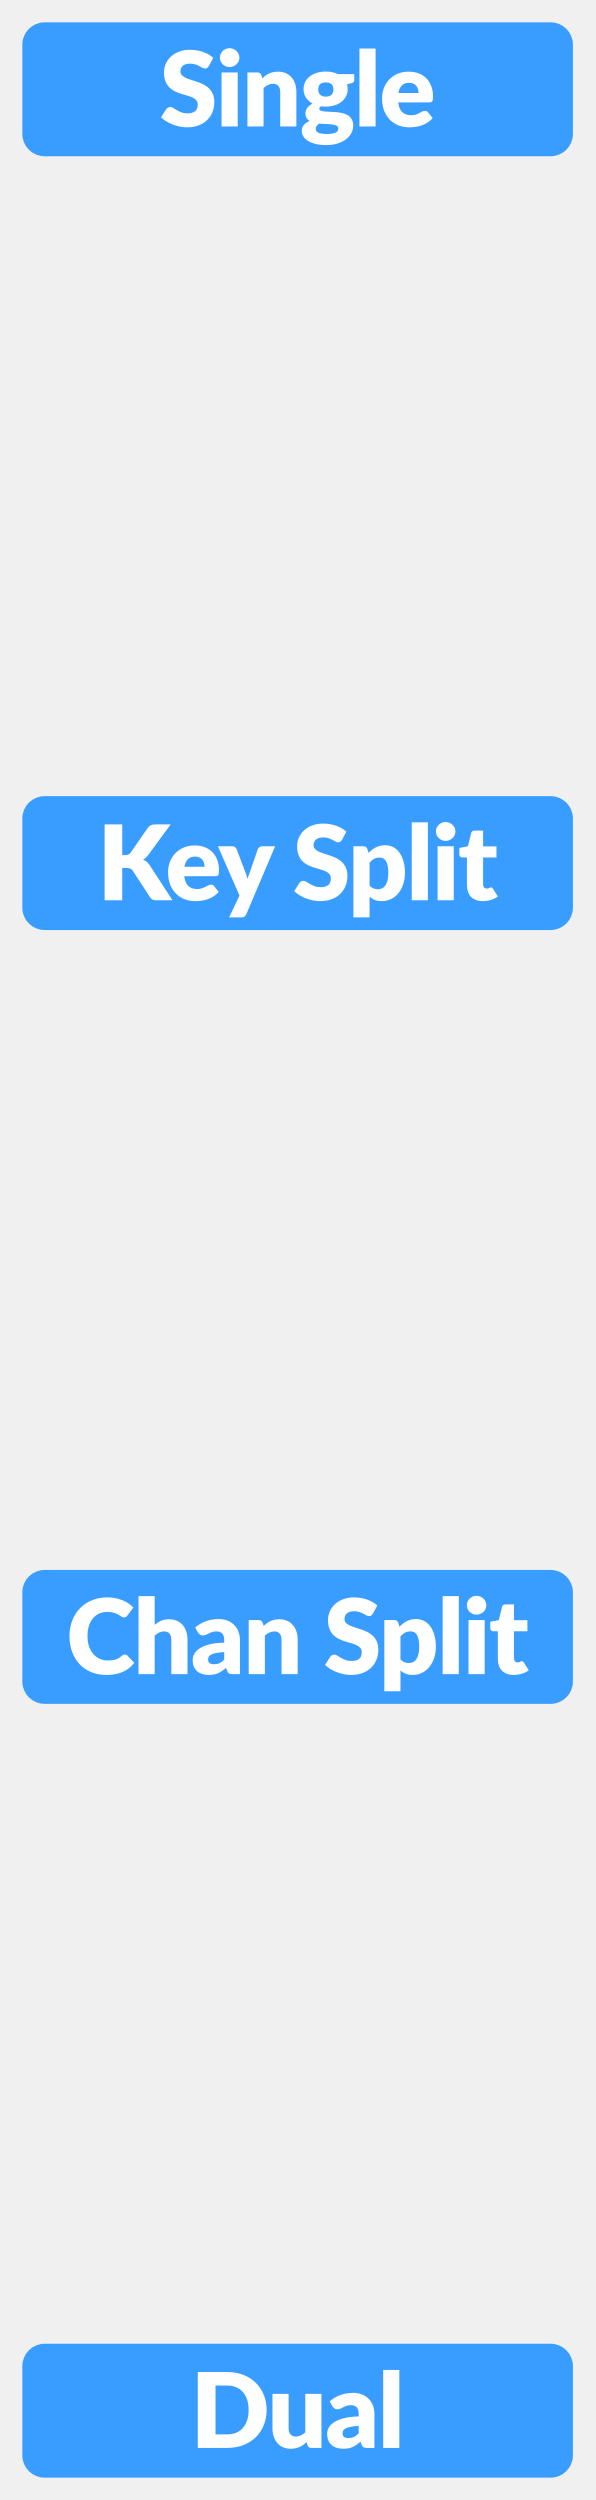
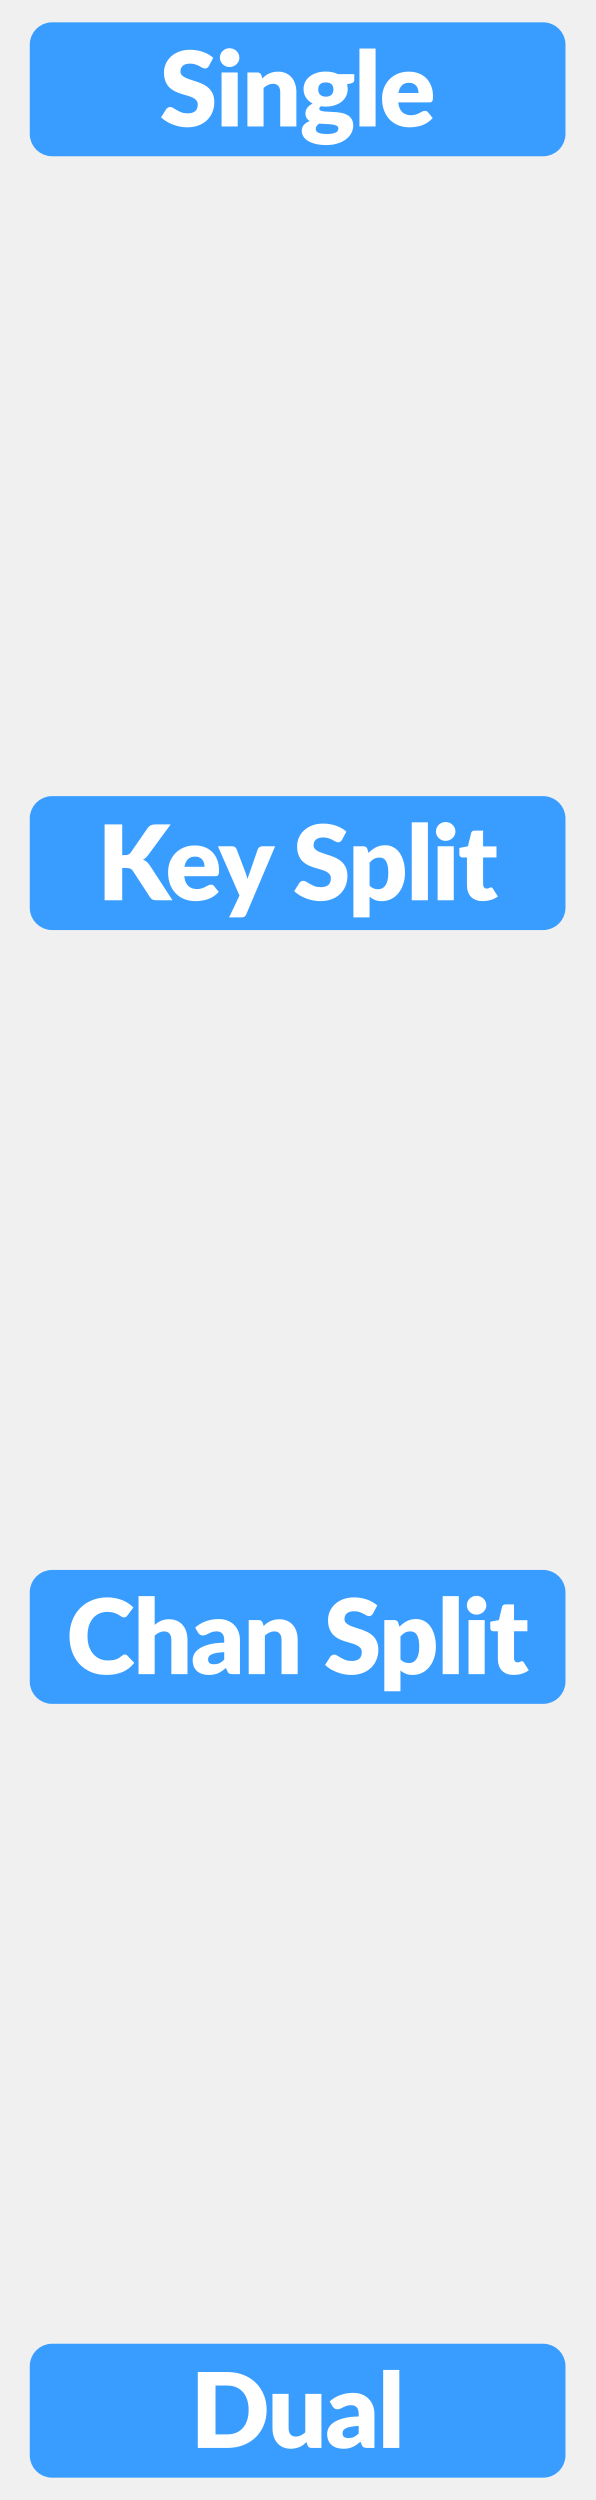
<svg xmlns="http://www.w3.org/2000/svg" width="40" height="168" viewBox="0 0 40 168" fill="none">
-   <rect x="2" y="2" width="36" height="8" rx="1" fill="#399DFF" />
-   <rect x="2" y="2" width="36" height="8" rx="1" stroke="#399DFF" />
+   <rect x="2.5" y="2" width="35" height="8" rx="1" fill="#399DFF" />
+   <rect x="2.5" y="2" width="35" height="8" rx="1" stroke="#399DFF" />
  <path d="M14.037 4.436C14.002 4.492 13.965 4.535 13.925 4.562C13.888 4.59 13.839 4.604 13.778 4.604C13.725 4.604 13.666 4.588 13.603 4.556C13.543 4.521 13.473 4.482 13.393 4.44C13.316 4.398 13.228 4.361 13.127 4.328C13.027 4.293 12.913 4.276 12.784 4.276C12.563 4.276 12.397 4.323 12.287 4.419C12.18 4.512 12.126 4.639 12.126 4.801C12.126 4.903 12.159 4.988 12.224 5.056C12.29 5.124 12.375 5.182 12.48 5.231C12.587 5.28 12.709 5.325 12.844 5.367C12.982 5.407 13.121 5.453 13.264 5.504C13.406 5.553 13.545 5.611 13.68 5.679C13.818 5.747 13.939 5.833 14.044 5.938C14.152 6.043 14.238 6.171 14.303 6.323C14.369 6.472 14.401 6.653 14.401 6.865C14.401 7.101 14.361 7.322 14.279 7.527C14.197 7.732 14.078 7.912 13.922 8.066C13.768 8.218 13.576 8.338 13.348 8.427C13.121 8.513 12.864 8.556 12.574 8.556C12.416 8.556 12.254 8.54 12.088 8.507C11.925 8.474 11.766 8.429 11.612 8.37C11.458 8.31 11.313 8.239 11.178 8.157C11.043 8.075 10.925 7.984 10.824 7.884L11.174 7.331C11.202 7.291 11.239 7.259 11.283 7.233C11.329 7.205 11.38 7.191 11.433 7.191C11.503 7.191 11.573 7.213 11.643 7.258C11.716 7.302 11.796 7.351 11.885 7.404C11.976 7.458 12.08 7.507 12.196 7.551C12.313 7.596 12.451 7.618 12.609 7.618C12.824 7.618 12.991 7.571 13.11 7.478C13.229 7.382 13.288 7.232 13.288 7.027C13.288 6.907 13.256 6.811 13.19 6.736C13.125 6.661 13.039 6.599 12.931 6.551C12.826 6.502 12.706 6.458 12.571 6.421C12.435 6.384 12.297 6.343 12.154 6.298C12.012 6.252 11.873 6.196 11.738 6.13C11.602 6.063 11.481 5.975 11.374 5.868C11.269 5.758 11.184 5.623 11.118 5.462C11.053 5.299 11.02 5.098 11.02 4.86C11.02 4.669 11.059 4.482 11.136 4.3C11.213 4.118 11.326 3.956 11.475 3.813C11.625 3.671 11.808 3.558 12.025 3.474C12.242 3.388 12.49 3.345 12.77 3.345C12.927 3.345 13.078 3.357 13.225 3.383C13.375 3.406 13.516 3.442 13.649 3.491C13.782 3.538 13.905 3.595 14.02 3.663C14.136 3.728 14.24 3.803 14.331 3.887L14.037 4.436ZM15.974 4.87V8.5H14.889V4.87H15.974ZM16.086 3.877C16.086 3.963 16.069 4.045 16.034 4.122C15.999 4.196 15.951 4.263 15.89 4.321C15.83 4.377 15.758 4.423 15.677 4.457C15.598 4.49 15.512 4.506 15.421 4.506C15.333 4.506 15.25 4.49 15.173 4.457C15.096 4.423 15.027 4.377 14.966 4.321C14.908 4.263 14.861 4.196 14.826 4.122C14.794 4.045 14.777 3.963 14.777 3.877C14.777 3.788 14.794 3.705 14.826 3.628C14.861 3.551 14.908 3.483 14.966 3.425C15.027 3.367 15.096 3.321 15.173 3.288C15.25 3.256 15.333 3.24 15.421 3.24C15.512 3.24 15.598 3.256 15.677 3.288C15.758 3.321 15.83 3.367 15.89 3.425C15.951 3.483 15.999 3.551 16.034 3.628C16.069 3.705 16.086 3.788 16.086 3.877ZM17.627 5.263C17.697 5.197 17.769 5.136 17.844 5.08C17.919 5.024 17.998 4.978 18.082 4.941C18.168 4.901 18.261 4.87 18.359 4.849C18.459 4.826 18.567 4.814 18.684 4.814C18.882 4.814 19.057 4.849 19.209 4.92C19.363 4.987 19.493 5.083 19.598 5.207C19.703 5.328 19.782 5.474 19.836 5.644C19.889 5.812 19.916 5.995 19.916 6.194V8.5H18.831V6.194C18.831 6.016 18.79 5.878 18.709 5.78C18.627 5.68 18.507 5.63 18.348 5.63C18.229 5.63 18.117 5.656 18.012 5.707C17.909 5.756 17.809 5.824 17.711 5.91V8.5H16.626V4.87H17.298C17.433 4.87 17.522 4.931 17.564 5.053L17.627 5.263ZM21.896 6.495C22.075 6.495 22.205 6.45 22.284 6.362C22.366 6.271 22.407 6.154 22.407 6.011C22.407 5.864 22.366 5.749 22.284 5.665C22.205 5.581 22.075 5.539 21.896 5.539C21.716 5.539 21.585 5.581 21.504 5.665C21.424 5.749 21.385 5.864 21.385 6.011C21.385 6.082 21.394 6.146 21.413 6.204C21.434 6.262 21.465 6.314 21.507 6.358C21.549 6.4 21.602 6.434 21.665 6.46C21.73 6.483 21.807 6.495 21.896 6.495ZM22.736 8.633C22.736 8.547 22.697 8.485 22.62 8.447C22.543 8.408 22.443 8.38 22.319 8.364C22.196 8.347 22.057 8.338 21.903 8.335C21.751 8.331 21.599 8.322 21.448 8.307C21.38 8.354 21.324 8.407 21.28 8.465C21.238 8.521 21.217 8.585 21.217 8.658C21.217 8.709 21.227 8.755 21.248 8.797C21.272 8.839 21.311 8.876 21.367 8.906C21.423 8.936 21.498 8.96 21.591 8.976C21.687 8.995 21.807 9.004 21.952 9.004C22.108 9.004 22.236 8.995 22.337 8.976C22.437 8.957 22.516 8.932 22.575 8.899C22.635 8.866 22.677 8.827 22.701 8.78C22.724 8.736 22.736 8.687 22.736 8.633ZM23.807 4.982V5.378C23.807 5.439 23.789 5.487 23.754 5.521C23.722 5.556 23.664 5.583 23.583 5.602L23.32 5.662C23.334 5.713 23.345 5.765 23.352 5.819C23.361 5.873 23.366 5.929 23.366 5.987C23.366 6.169 23.327 6.332 23.25 6.477C23.176 6.622 23.072 6.745 22.939 6.848C22.808 6.948 22.653 7.027 22.473 7.082C22.294 7.136 22.101 7.163 21.896 7.163C21.84 7.163 21.785 7.162 21.731 7.16C21.678 7.155 21.625 7.148 21.574 7.138C21.494 7.188 21.455 7.242 21.455 7.303C21.455 7.364 21.487 7.408 21.553 7.436C21.618 7.462 21.704 7.48 21.812 7.492C21.919 7.501 22.04 7.508 22.176 7.513C22.313 7.515 22.453 7.524 22.596 7.537C22.738 7.549 22.877 7.57 23.012 7.601C23.15 7.631 23.272 7.68 23.38 7.747C23.487 7.815 23.573 7.906 23.639 8.021C23.704 8.133 23.737 8.276 23.737 8.451C23.737 8.614 23.697 8.774 23.618 8.931C23.538 9.087 23.422 9.226 23.268 9.347C23.114 9.468 22.925 9.565 22.701 9.637C22.477 9.712 22.22 9.749 21.931 9.749C21.646 9.749 21.4 9.723 21.192 9.669C20.987 9.615 20.815 9.544 20.678 9.456C20.542 9.369 20.442 9.269 20.377 9.155C20.311 9.04 20.279 8.921 20.279 8.797C20.279 8.636 20.325 8.502 20.419 8.395C20.512 8.288 20.643 8.201 20.811 8.136C20.722 8.082 20.652 8.014 20.601 7.929C20.549 7.846 20.524 7.737 20.524 7.604C20.524 7.55 20.533 7.494 20.552 7.436C20.57 7.375 20.6 7.317 20.639 7.261C20.681 7.203 20.733 7.148 20.793 7.096C20.854 7.045 20.926 7 21.01 6.96C20.821 6.86 20.672 6.728 20.562 6.564C20.453 6.399 20.398 6.206 20.398 5.987C20.398 5.805 20.436 5.642 20.513 5.497C20.59 5.35 20.695 5.226 20.828 5.126C20.964 5.023 21.122 4.945 21.304 4.891C21.486 4.835 21.683 4.808 21.896 4.808C22.204 4.808 22.477 4.866 22.715 4.982H23.807ZM25.239 3.26V8.5H24.154V3.26H25.239ZM28.125 6.25C28.125 6.163 28.113 6.079 28.09 5.997C28.069 5.916 28.033 5.843 27.982 5.78C27.933 5.715 27.867 5.663 27.786 5.623C27.704 5.583 27.605 5.564 27.488 5.564C27.283 5.564 27.122 5.623 27.005 5.742C26.889 5.859 26.811 6.028 26.774 6.25H28.125ZM26.76 6.88C26.795 7.183 26.887 7.403 27.037 7.541C27.186 7.676 27.378 7.744 27.614 7.744C27.74 7.744 27.849 7.729 27.94 7.699C28.031 7.668 28.111 7.634 28.181 7.597C28.253 7.56 28.319 7.526 28.377 7.495C28.438 7.465 28.501 7.45 28.566 7.45C28.652 7.45 28.718 7.481 28.762 7.545L29.077 7.933C28.965 8.061 28.844 8.166 28.713 8.248C28.585 8.327 28.452 8.39 28.314 8.437C28.179 8.481 28.042 8.512 27.905 8.528C27.769 8.547 27.64 8.556 27.516 8.556C27.262 8.556 27.023 8.515 26.799 8.434C26.577 8.35 26.382 8.226 26.214 8.062C26.049 7.899 25.917 7.696 25.819 7.454C25.723 7.211 25.675 6.928 25.675 6.606C25.675 6.364 25.716 6.134 25.798 5.917C25.882 5.7 26.001 5.51 26.155 5.346C26.311 5.183 26.499 5.054 26.718 4.958C26.94 4.862 27.189 4.814 27.467 4.814C27.707 4.814 27.927 4.852 28.125 4.926C28.326 5.001 28.497 5.11 28.64 5.252C28.784 5.394 28.896 5.569 28.976 5.777C29.057 5.982 29.098 6.216 29.098 6.477C29.098 6.559 29.095 6.625 29.088 6.676C29.081 6.728 29.068 6.769 29.049 6.799C29.03 6.829 29.005 6.85 28.972 6.862C28.942 6.874 28.902 6.88 28.853 6.88H26.76Z" fill="white" />
-   <rect x="2" y="54" width="36" height="8" rx="1" fill="#399DFF" />
-   <rect x="2" y="54" width="36" height="8" rx="1" stroke="#399DFF" />
+   <rect x="2.5" y="54" width="35" height="8" rx="1" fill="#399DFF" />
+   <rect x="2.5" y="54" width="35" height="8" rx="1" stroke="#399DFF" />
  <path d="M8.213 57.465H8.402C8.577 57.465 8.703 57.411 8.78 57.301L9.928 55.635C9.995 55.546 10.068 55.486 10.145 55.453C10.224 55.418 10.322 55.401 10.439 55.401H11.468L9.956 57.462C9.848 57.604 9.733 57.707 9.609 57.77C9.698 57.803 9.778 57.848 9.851 57.907C9.923 57.965 9.991 58.041 10.054 58.134L11.594 60.5H10.537C10.469 60.5 10.411 60.495 10.362 60.486C10.315 60.477 10.274 60.463 10.239 60.444C10.204 60.425 10.174 60.403 10.148 60.377C10.123 60.349 10.098 60.318 10.075 60.283L8.92 58.508C8.878 58.443 8.824 58.398 8.759 58.372C8.696 58.344 8.609 58.33 8.5 58.33H8.213V60.5H7.03V55.401H8.213V57.465ZM13.746 58.249C13.746 58.163 13.734 58.079 13.711 57.998C13.69 57.916 13.653 57.843 13.602 57.781C13.553 57.715 13.488 57.663 13.406 57.623C13.325 57.583 13.225 57.563 13.109 57.563C12.903 57.563 12.742 57.623 12.626 57.742C12.509 57.859 12.432 58.028 12.395 58.249H13.746ZM12.381 58.88C12.416 59.183 12.508 59.403 12.657 59.541C12.806 59.676 12.999 59.744 13.235 59.744C13.361 59.744 13.469 59.729 13.56 59.699C13.651 59.668 13.732 59.634 13.802 59.597C13.874 59.56 13.939 59.526 13.998 59.495C14.058 59.465 14.121 59.45 14.187 59.45C14.273 59.45 14.338 59.481 14.383 59.544L14.698 59.933C14.586 60.061 14.464 60.166 14.334 60.248C14.205 60.327 14.072 60.39 13.935 60.437C13.799 60.481 13.663 60.512 13.525 60.528C13.39 60.547 13.26 60.556 13.137 60.556C12.882 60.556 12.643 60.515 12.419 60.434C12.197 60.349 12.003 60.226 11.835 60.062C11.669 59.899 11.537 59.696 11.439 59.453C11.344 59.211 11.296 58.928 11.296 58.606C11.296 58.364 11.336 58.134 11.418 57.917C11.502 57.7 11.621 57.51 11.775 57.346C11.931 57.183 12.119 57.054 12.339 56.958C12.56 56.862 12.81 56.815 13.088 56.815C13.328 56.815 13.547 56.852 13.746 56.926C13.946 57.001 14.118 57.11 14.26 57.252C14.405 57.394 14.517 57.569 14.596 57.777C14.678 57.982 14.719 58.216 14.719 58.477C14.719 58.559 14.715 58.625 14.708 58.676C14.701 58.728 14.688 58.769 14.67 58.799C14.651 58.829 14.625 58.85 14.593 58.862C14.562 58.874 14.523 58.88 14.474 58.88H12.381ZM18.488 56.87L16.549 61.441C16.516 61.514 16.477 61.566 16.43 61.599C16.383 61.634 16.309 61.651 16.206 61.651H15.394L16.094 60.181L14.645 56.87H15.604C15.688 56.87 15.752 56.889 15.796 56.926C15.843 56.964 15.877 57.008 15.898 57.059L16.493 58.624C16.549 58.766 16.594 58.912 16.629 59.062C16.655 58.987 16.681 58.912 16.706 58.837C16.732 58.763 16.759 58.689 16.787 58.617L17.326 57.059C17.347 57.006 17.384 56.962 17.438 56.926C17.492 56.889 17.55 56.87 17.613 56.87H18.488ZM22.983 56.437C22.948 56.492 22.91 56.535 22.871 56.562C22.834 56.59 22.785 56.605 22.724 56.605C22.67 56.605 22.612 56.588 22.549 56.556C22.488 56.52 22.418 56.482 22.339 56.44C22.262 56.398 22.173 56.361 22.073 56.328C21.973 56.293 21.858 56.276 21.73 56.276C21.508 56.276 21.343 56.323 21.233 56.419C21.125 56.512 21.072 56.639 21.072 56.8C21.072 56.903 21.105 56.988 21.17 57.056C21.235 57.124 21.32 57.182 21.425 57.231C21.533 57.28 21.654 57.325 21.789 57.367C21.927 57.407 22.067 57.453 22.209 57.504C22.352 57.553 22.491 57.611 22.626 57.679C22.764 57.747 22.885 57.833 22.99 57.938C23.097 58.043 23.183 58.171 23.249 58.323C23.314 58.472 23.347 58.653 23.347 58.865C23.347 59.101 23.306 59.322 23.224 59.527C23.143 59.732 23.024 59.912 22.867 60.066C22.713 60.218 22.522 60.338 22.293 60.426C22.067 60.513 21.809 60.556 21.52 60.556C21.361 60.556 21.199 60.54 21.033 60.507C20.87 60.474 20.711 60.429 20.557 60.37C20.403 60.31 20.259 60.239 20.123 60.157C19.988 60.075 19.87 59.984 19.77 59.884L20.12 59.331C20.148 59.291 20.184 59.259 20.228 59.233C20.275 59.205 20.325 59.191 20.379 59.191C20.449 59.191 20.519 59.213 20.589 59.258C20.661 59.302 20.742 59.351 20.83 59.404C20.921 59.458 21.025 59.507 21.142 59.551C21.259 59.596 21.396 59.618 21.555 59.618C21.77 59.618 21.936 59.571 22.055 59.478C22.174 59.382 22.234 59.232 22.234 59.026C22.234 58.907 22.201 58.811 22.136 58.736C22.07 58.661 21.984 58.599 21.877 58.55C21.772 58.502 21.652 58.458 21.516 58.421C21.381 58.384 21.242 58.343 21.1 58.298C20.957 58.252 20.819 58.196 20.683 58.13C20.548 58.063 20.427 57.975 20.319 57.868C20.214 57.758 20.129 57.623 20.064 57.462C19.998 57.299 19.966 57.098 19.966 56.86C19.966 56.669 20.004 56.482 20.081 56.3C20.158 56.118 20.271 55.956 20.421 55.813C20.57 55.671 20.753 55.558 20.97 55.474C21.187 55.388 21.436 55.344 21.716 55.344C21.872 55.344 22.024 55.357 22.171 55.383C22.32 55.406 22.461 55.443 22.594 55.492C22.727 55.538 22.851 55.595 22.965 55.663C23.082 55.728 23.186 55.803 23.277 55.887L22.983 56.437ZM24.834 59.513C24.916 59.602 25.004 59.665 25.1 59.702C25.195 59.739 25.296 59.758 25.401 59.758C25.501 59.758 25.593 59.738 25.677 59.699C25.761 59.659 25.834 59.596 25.894 59.51C25.957 59.421 26.006 59.306 26.041 59.166C26.076 59.026 26.094 58.856 26.094 58.656C26.094 58.464 26.08 58.303 26.052 58.172C26.024 58.042 25.984 57.937 25.933 57.858C25.884 57.776 25.824 57.718 25.754 57.682C25.684 57.648 25.606 57.63 25.52 57.63C25.361 57.63 25.23 57.659 25.128 57.718C25.025 57.776 24.927 57.861 24.834 57.973V59.513ZM24.767 57.319C24.91 57.167 25.071 57.043 25.25 56.947C25.432 56.849 25.648 56.8 25.898 56.8C26.087 56.8 26.262 56.843 26.423 56.926C26.584 57.011 26.723 57.132 26.839 57.291C26.956 57.449 27.047 57.644 27.112 57.875C27.18 58.104 27.214 58.364 27.214 58.656C27.214 58.928 27.175 59.181 27.098 59.411C27.024 59.642 26.918 59.843 26.78 60.014C26.645 60.184 26.481 60.317 26.29 60.413C26.101 60.508 25.891 60.556 25.66 60.556C25.471 60.556 25.312 60.529 25.184 60.475C25.055 60.422 24.939 60.349 24.834 60.258V61.651H23.749V56.87H24.421C24.556 56.87 24.645 56.931 24.687 57.053L24.767 57.319ZM28.755 55.261V60.5H27.67V55.261H28.755ZM30.493 56.87V60.5H29.408V56.87H30.493ZM30.605 55.877C30.605 55.963 30.588 56.044 30.553 56.121C30.518 56.196 30.47 56.263 30.409 56.321C30.348 56.377 30.277 56.422 30.196 56.458C30.116 56.49 30.031 56.507 29.94 56.507C29.851 56.507 29.769 56.49 29.692 56.458C29.615 56.422 29.546 56.377 29.485 56.321C29.427 56.263 29.38 56.196 29.345 56.121C29.312 56.044 29.296 55.963 29.296 55.877C29.296 55.788 29.312 55.705 29.345 55.628C29.38 55.551 29.427 55.483 29.485 55.425C29.546 55.367 29.615 55.321 29.692 55.288C29.769 55.256 29.851 55.239 29.94 55.239C30.031 55.239 30.116 55.256 30.196 55.288C30.277 55.321 30.348 55.367 30.409 55.425C30.47 55.483 30.518 55.551 30.553 55.628C30.588 55.705 30.605 55.788 30.605 55.877ZM32.443 60.556C32.271 60.556 32.118 60.532 31.985 60.483C31.854 60.431 31.743 60.36 31.652 60.269C31.564 60.176 31.496 60.064 31.449 59.933C31.403 59.802 31.379 59.657 31.379 59.495V57.62H31.071C31.015 57.62 30.967 57.602 30.928 57.567C30.888 57.53 30.868 57.476 30.868 57.406V56.983L31.446 56.87L31.659 55.985C31.687 55.873 31.767 55.817 31.897 55.817H32.464V56.877H33.364V57.62H32.464V59.422C32.464 59.506 32.484 59.576 32.524 59.632C32.566 59.686 32.625 59.712 32.702 59.712C32.742 59.712 32.775 59.709 32.8 59.702C32.828 59.693 32.852 59.683 32.87 59.674C32.891 59.662 32.91 59.653 32.926 59.646C32.945 59.637 32.966 59.632 32.989 59.632C33.022 59.632 33.048 59.64 33.066 59.657C33.087 59.67 33.108 59.694 33.129 59.727L33.458 60.241C33.318 60.346 33.161 60.425 32.986 60.479C32.811 60.53 32.63 60.556 32.443 60.556Z" fill="white" />
-   <rect x="2" y="106" width="36" height="8" rx="1" fill="#399DFF" />
-   <rect x="2" y="106" width="36" height="8" rx="1" stroke="#399DFF" />
+   <rect x="2.5" y="106" width="35" height="8" rx="1" fill="#399DFF" />
+   <rect x="2.5" y="106" width="35" height="8" rx="1" stroke="#399DFF" />
  <path d="M8.39 111.18C8.418 111.18 8.446 111.186 8.474 111.198C8.502 111.207 8.529 111.225 8.554 111.25L9.023 111.744C8.818 112.012 8.56 112.215 8.25 112.353C7.942 112.488 7.577 112.556 7.154 112.556C6.767 112.556 6.419 112.491 6.111 112.36C5.806 112.227 5.545 112.045 5.331 111.814C5.118 111.581 4.955 111.305 4.841 110.988C4.726 110.668 4.669 110.322 4.669 109.948C4.669 109.568 4.731 109.219 4.855 108.902C4.978 108.582 5.152 108.307 5.376 108.076C5.6 107.845 5.869 107.665 6.181 107.537C6.494 107.409 6.838 107.344 7.214 107.344C7.405 107.344 7.585 107.362 7.753 107.397C7.923 107.43 8.082 107.476 8.229 107.537C8.376 107.595 8.511 107.666 8.635 107.75C8.758 107.834 8.868 107.925 8.964 108.023L8.565 108.559C8.539 108.592 8.509 108.622 8.474 108.65C8.439 108.676 8.39 108.688 8.327 108.688C8.285 108.688 8.245 108.679 8.208 108.66C8.17 108.642 8.131 108.62 8.089 108.594C8.047 108.566 8 108.537 7.949 108.506C7.9 108.474 7.84 108.445 7.77 108.419C7.703 108.391 7.622 108.368 7.529 108.349C7.438 108.33 7.33 108.321 7.207 108.321C7.011 108.321 6.831 108.357 6.668 108.429C6.507 108.502 6.367 108.608 6.248 108.748C6.131 108.886 6.04 109.056 5.975 109.259C5.912 109.46 5.88 109.689 5.88 109.948C5.88 110.21 5.915 110.442 5.985 110.645C6.058 110.848 6.154 111.019 6.276 111.159C6.399 111.297 6.543 111.402 6.706 111.474C6.87 111.547 7.045 111.583 7.231 111.583C7.339 111.583 7.437 111.578 7.525 111.569C7.614 111.557 7.697 111.54 7.774 111.516C7.851 111.491 7.923 111.458 7.991 111.418C8.058 111.376 8.127 111.324 8.197 111.261C8.225 111.238 8.256 111.219 8.288 111.205C8.321 111.189 8.355 111.18 8.39 111.18ZM10.394 109.189C10.524 109.077 10.666 108.987 10.817 108.919C10.971 108.849 11.154 108.814 11.367 108.814C11.565 108.814 11.74 108.849 11.892 108.919C12.046 108.987 12.175 109.083 12.28 109.206C12.385 109.328 12.465 109.474 12.518 109.644C12.572 109.812 12.599 109.995 12.599 110.193V112.5H11.514V110.193C11.514 110.016 11.473 109.878 11.391 109.78C11.31 109.68 11.189 109.63 11.031 109.63C10.912 109.63 10.8 109.656 10.695 109.707C10.592 109.756 10.492 109.824 10.394 109.91V112.5H9.309V107.26H10.394V109.189ZM15.068 111.023C14.851 111.032 14.673 111.051 14.533 111.079C14.393 111.107 14.282 111.142 14.2 111.184C14.119 111.226 14.062 111.274 14.029 111.327C13.999 111.381 13.983 111.439 13.983 111.502C13.983 111.626 14.017 111.714 14.085 111.765C14.153 111.814 14.252 111.838 14.382 111.838C14.522 111.838 14.645 111.814 14.75 111.765C14.855 111.716 14.961 111.637 15.068 111.527V111.023ZM13.115 109.374C13.335 109.181 13.577 109.037 13.843 108.944C14.112 108.848 14.399 108.8 14.704 108.8C14.924 108.8 15.121 108.837 15.296 108.909C15.473 108.979 15.623 109.078 15.744 109.206C15.868 109.332 15.962 109.483 16.027 109.658C16.093 109.833 16.125 110.024 16.125 110.232V112.5H15.628C15.526 112.5 15.448 112.486 15.394 112.458C15.343 112.43 15.299 112.372 15.264 112.283L15.187 112.083C15.096 112.16 15.009 112.228 14.925 112.286C14.841 112.345 14.753 112.395 14.662 112.437C14.574 112.477 14.478 112.506 14.375 112.525C14.275 112.546 14.163 112.556 14.039 112.556C13.874 112.556 13.723 112.535 13.588 112.493C13.453 112.449 13.337 112.384 13.241 112.3C13.148 112.216 13.076 112.113 13.024 111.989C12.973 111.863 12.947 111.718 12.947 111.555C12.947 111.424 12.98 111.292 13.045 111.159C13.111 111.024 13.224 110.902 13.385 110.792C13.546 110.68 13.763 110.587 14.036 110.512C14.309 110.437 14.653 110.395 15.068 110.386V110.232C15.068 110.02 15.024 109.867 14.935 109.773C14.849 109.678 14.725 109.63 14.564 109.63C14.436 109.63 14.331 109.644 14.249 109.672C14.168 109.7 14.094 109.731 14.029 109.766C13.966 109.801 13.904 109.833 13.843 109.861C13.783 109.889 13.71 109.903 13.626 109.903C13.552 109.903 13.489 109.884 13.437 109.847C13.386 109.81 13.344 109.765 13.311 109.714L13.115 109.374ZM17.715 109.262C17.785 109.197 17.857 109.136 17.932 109.08C18.007 109.024 18.086 108.978 18.17 108.94C18.256 108.901 18.349 108.87 18.447 108.849C18.547 108.826 18.655 108.814 18.772 108.814C18.97 108.814 19.145 108.849 19.297 108.919C19.451 108.987 19.581 109.083 19.686 109.206C19.791 109.328 19.87 109.474 19.924 109.644C19.977 109.812 20.004 109.995 20.004 110.193V112.5H18.919V110.193C18.919 110.016 18.878 109.878 18.797 109.78C18.715 109.68 18.595 109.63 18.436 109.63C18.317 109.63 18.205 109.656 18.1 109.707C17.997 109.756 17.897 109.824 17.799 109.91V112.5H16.714V108.87H17.386C17.521 108.87 17.61 108.931 17.652 109.052L17.715 109.262ZM25.06 108.436C25.025 108.492 24.987 108.534 24.948 108.562C24.91 108.59 24.861 108.604 24.801 108.604C24.747 108.604 24.689 108.588 24.626 108.555C24.565 108.52 24.495 108.482 24.416 108.44C24.339 108.398 24.25 108.361 24.15 108.328C24.049 108.293 23.935 108.275 23.807 108.275C23.585 108.275 23.419 108.323 23.31 108.419C23.202 108.512 23.149 108.639 23.149 108.8C23.149 108.903 23.181 108.988 23.247 109.056C23.312 109.124 23.397 109.182 23.502 109.231C23.61 109.28 23.731 109.325 23.866 109.367C24.004 109.407 24.144 109.453 24.286 109.504C24.429 109.553 24.567 109.611 24.703 109.679C24.84 109.747 24.962 109.833 25.067 109.938C25.174 110.043 25.26 110.171 25.326 110.323C25.391 110.472 25.424 110.653 25.424 110.865C25.424 111.101 25.383 111.322 25.301 111.527C25.22 111.732 25.101 111.912 24.944 112.066C24.79 112.218 24.599 112.338 24.37 112.426C24.144 112.513 23.886 112.556 23.597 112.556C23.438 112.556 23.276 112.54 23.11 112.507C22.947 112.474 22.788 112.429 22.634 112.37C22.48 112.31 22.336 112.239 22.2 112.157C22.065 112.075 21.947 111.984 21.847 111.884L22.197 111.331C22.225 111.291 22.261 111.259 22.305 111.233C22.352 111.205 22.402 111.191 22.456 111.191C22.526 111.191 22.596 111.213 22.666 111.257C22.738 111.302 22.819 111.351 22.907 111.404C22.998 111.458 23.102 111.507 23.219 111.551C23.335 111.596 23.473 111.618 23.632 111.618C23.846 111.618 24.013 111.571 24.132 111.478C24.251 111.382 24.311 111.232 24.311 111.026C24.311 110.907 24.278 110.811 24.213 110.736C24.147 110.661 24.061 110.599 23.954 110.55C23.849 110.501 23.729 110.458 23.593 110.421C23.458 110.384 23.319 110.343 23.177 110.298C23.034 110.252 22.896 110.196 22.76 110.13C22.625 110.063 22.504 109.975 22.396 109.868C22.291 109.758 22.206 109.623 22.141 109.462C22.075 109.299 22.043 109.098 22.043 108.86C22.043 108.669 22.081 108.482 22.158 108.3C22.235 108.118 22.348 107.956 22.498 107.813C22.647 107.671 22.83 107.558 23.047 107.474C23.264 107.388 23.513 107.344 23.793 107.344C23.949 107.344 24.101 107.357 24.248 107.383C24.397 107.406 24.538 107.442 24.671 107.491C24.804 107.538 24.928 107.595 25.042 107.663C25.159 107.728 25.263 107.803 25.354 107.887L25.06 108.436ZM26.911 111.513C26.992 111.602 27.081 111.665 27.177 111.702C27.272 111.739 27.373 111.758 27.478 111.758C27.578 111.758 27.67 111.738 27.754 111.698C27.838 111.659 27.911 111.596 27.971 111.509C28.034 111.421 28.083 111.306 28.118 111.166C28.153 111.026 28.171 110.856 28.171 110.655C28.171 110.464 28.157 110.303 28.129 110.172C28.101 110.042 28.061 109.937 28.01 109.857C27.961 109.776 27.901 109.717 27.831 109.682C27.761 109.647 27.683 109.63 27.597 109.63C27.438 109.63 27.307 109.659 27.205 109.717C27.102 109.776 27.004 109.861 26.911 109.973V111.513ZM26.844 109.318C26.987 109.167 27.148 109.043 27.327 108.947C27.509 108.849 27.725 108.8 27.975 108.8C28.164 108.8 28.339 108.842 28.5 108.926C28.661 109.01 28.8 109.132 28.916 109.29C29.033 109.449 29.124 109.644 29.189 109.875C29.257 110.104 29.291 110.364 29.291 110.655C29.291 110.928 29.252 111.18 29.175 111.411C29.101 111.642 28.994 111.843 28.857 112.013C28.721 112.184 28.558 112.317 28.367 112.412C28.178 112.508 27.968 112.556 27.737 112.556C27.548 112.556 27.389 112.529 27.261 112.475C27.132 112.422 27.016 112.349 26.911 112.258V113.652H25.826V108.87H26.498C26.633 108.87 26.722 108.931 26.764 109.052L26.844 109.318ZM30.832 107.26V112.5H29.747V107.26H30.832ZM32.57 108.87V112.5H31.485V108.87H32.57ZM32.682 107.876C32.682 107.963 32.664 108.044 32.629 108.121C32.594 108.196 32.547 108.263 32.486 108.321C32.425 108.377 32.354 108.422 32.272 108.457C32.193 108.49 32.108 108.506 32.017 108.506C31.928 108.506 31.845 108.49 31.768 108.457C31.691 108.422 31.623 108.377 31.562 108.321C31.504 108.263 31.457 108.196 31.422 108.121C31.389 108.044 31.373 107.963 31.373 107.876C31.373 107.788 31.389 107.705 31.422 107.628C31.457 107.551 31.504 107.483 31.562 107.425C31.623 107.367 31.691 107.321 31.768 107.288C31.845 107.256 31.928 107.239 32.017 107.239C32.108 107.239 32.193 107.256 32.272 107.288C32.354 107.321 32.425 107.367 32.486 107.425C32.547 107.483 32.594 107.551 32.629 107.628C32.664 107.705 32.682 107.788 32.682 107.876ZM34.52 112.556C34.347 112.556 34.195 112.532 34.062 112.482C33.931 112.431 33.82 112.36 33.729 112.269C33.641 112.176 33.573 112.064 33.526 111.933C33.48 111.802 33.456 111.656 33.456 111.495V109.619H33.148C33.092 109.619 33.044 109.602 33.005 109.567C32.965 109.53 32.945 109.476 32.945 109.406V108.983L33.523 108.87L33.736 107.985C33.764 107.873 33.843 107.817 33.974 107.817H34.541V108.877H35.441V109.619H34.541V111.422C34.541 111.506 34.561 111.576 34.601 111.632C34.643 111.686 34.702 111.712 34.779 111.712C34.819 111.712 34.852 111.709 34.877 111.702C34.905 111.693 34.928 111.683 34.947 111.674C34.968 111.662 34.987 111.653 35.003 111.646C35.022 111.637 35.043 111.632 35.066 111.632C35.099 111.632 35.124 111.64 35.143 111.656C35.164 111.67 35.185 111.694 35.206 111.726L35.535 112.241C35.395 112.346 35.238 112.425 35.063 112.479C34.888 112.53 34.707 112.556 34.52 112.556Z" fill="white" />
-   <rect x="2" y="158" width="36" height="8" rx="1" fill="#399DFF" />
-   <rect x="2" y="158" width="36" height="8" rx="1" stroke="#399DFF" />
+   <rect x="2.5" y="158" width="35" height="8" rx="1" fill="#399DFF" />
+   <rect x="2.5" y="158" width="35" height="8" rx="1" stroke="#399DFF" />
  <path d="M17.919 161.948C17.919 162.317 17.855 162.658 17.727 162.97C17.601 163.281 17.422 163.55 17.191 163.779C16.96 164.005 16.681 164.183 16.355 164.311C16.03 164.437 15.67 164.5 15.273 164.5H13.292V159.4H15.273C15.67 159.4 16.03 159.465 16.355 159.593C16.681 159.721 16.96 159.899 17.191 160.125C17.422 160.351 17.601 160.621 17.727 160.933C17.855 161.244 17.919 161.582 17.919 161.948ZM16.708 161.948C16.708 161.696 16.675 161.469 16.61 161.266C16.545 161.063 16.45 160.891 16.327 160.751C16.205 160.609 16.056 160.501 15.879 160.426C15.701 160.349 15.499 160.31 15.273 160.31H14.482V163.59H15.273C15.499 163.59 15.701 163.553 15.879 163.478C16.056 163.401 16.205 163.292 16.327 163.152C16.45 163.01 16.545 162.837 16.61 162.634C16.675 162.431 16.708 162.203 16.708 161.948ZM21.6 160.87V164.5H20.928C20.793 164.5 20.704 164.439 20.662 164.318L20.599 164.108C20.529 164.176 20.457 164.237 20.382 164.293C20.308 164.347 20.227 164.394 20.141 164.433C20.057 164.471 19.965 164.5 19.864 164.521C19.766 164.544 19.659 164.556 19.542 164.556C19.344 164.556 19.168 164.522 19.014 164.454C18.862 164.384 18.734 164.288 18.629 164.164C18.524 164.04 18.445 163.894 18.391 163.726C18.337 163.558 18.31 163.374 18.31 163.173V160.87H19.395V163.173C19.395 163.353 19.436 163.492 19.518 163.59C19.599 163.688 19.72 163.737 19.878 163.737C19.997 163.737 20.108 163.712 20.211 163.663C20.316 163.612 20.417 163.543 20.515 163.457V160.87H21.6ZM24.105 163.023C23.888 163.032 23.709 163.051 23.57 163.079C23.43 163.107 23.319 163.142 23.237 163.184C23.155 163.226 23.098 163.274 23.066 163.327C23.035 163.381 23.02 163.439 23.02 163.502C23.02 163.626 23.054 163.714 23.122 163.765C23.189 163.814 23.288 163.838 23.419 163.838C23.559 163.838 23.681 163.814 23.787 163.765C23.892 163.716 23.998 163.637 24.105 163.527V163.023ZM22.152 161.374C22.371 161.181 22.614 161.037 22.88 160.944C23.148 160.848 23.435 160.8 23.741 160.8C23.96 160.8 24.157 160.837 24.332 160.909C24.51 160.979 24.659 161.078 24.78 161.206C24.904 161.332 24.999 161.483 25.064 161.658C25.129 161.833 25.162 162.024 25.162 162.232V164.5H24.665C24.562 164.5 24.484 164.486 24.43 164.458C24.379 164.43 24.336 164.372 24.301 164.283L24.224 164.083C24.133 164.16 24.046 164.228 23.962 164.286C23.878 164.345 23.79 164.395 23.699 164.437C23.61 164.477 23.515 164.506 23.412 164.525C23.312 164.546 23.2 164.556 23.076 164.556C22.91 164.556 22.76 164.535 22.625 164.493C22.489 164.449 22.374 164.384 22.278 164.3C22.185 164.216 22.112 164.113 22.061 163.989C22.01 163.863 21.984 163.718 21.984 163.555C21.984 163.424 22.017 163.292 22.082 163.159C22.147 163.024 22.261 162.902 22.422 162.792C22.582 162.68 22.799 162.587 23.073 162.512C23.346 162.437 23.69 162.395 24.105 162.386V162.232C24.105 162.02 24.061 161.867 23.972 161.773C23.886 161.678 23.762 161.63 23.601 161.63C23.473 161.63 23.368 161.644 23.286 161.672C23.204 161.7 23.131 161.731 23.066 161.766C23.003 161.801 22.941 161.833 22.88 161.861C22.819 161.889 22.747 161.903 22.663 161.903C22.588 161.903 22.525 161.884 22.474 161.847C22.423 161.81 22.381 161.765 22.348 161.714L22.152 161.374ZM26.835 159.26V164.5H25.75V159.26H26.835Z" fill="white" />
</svg>
